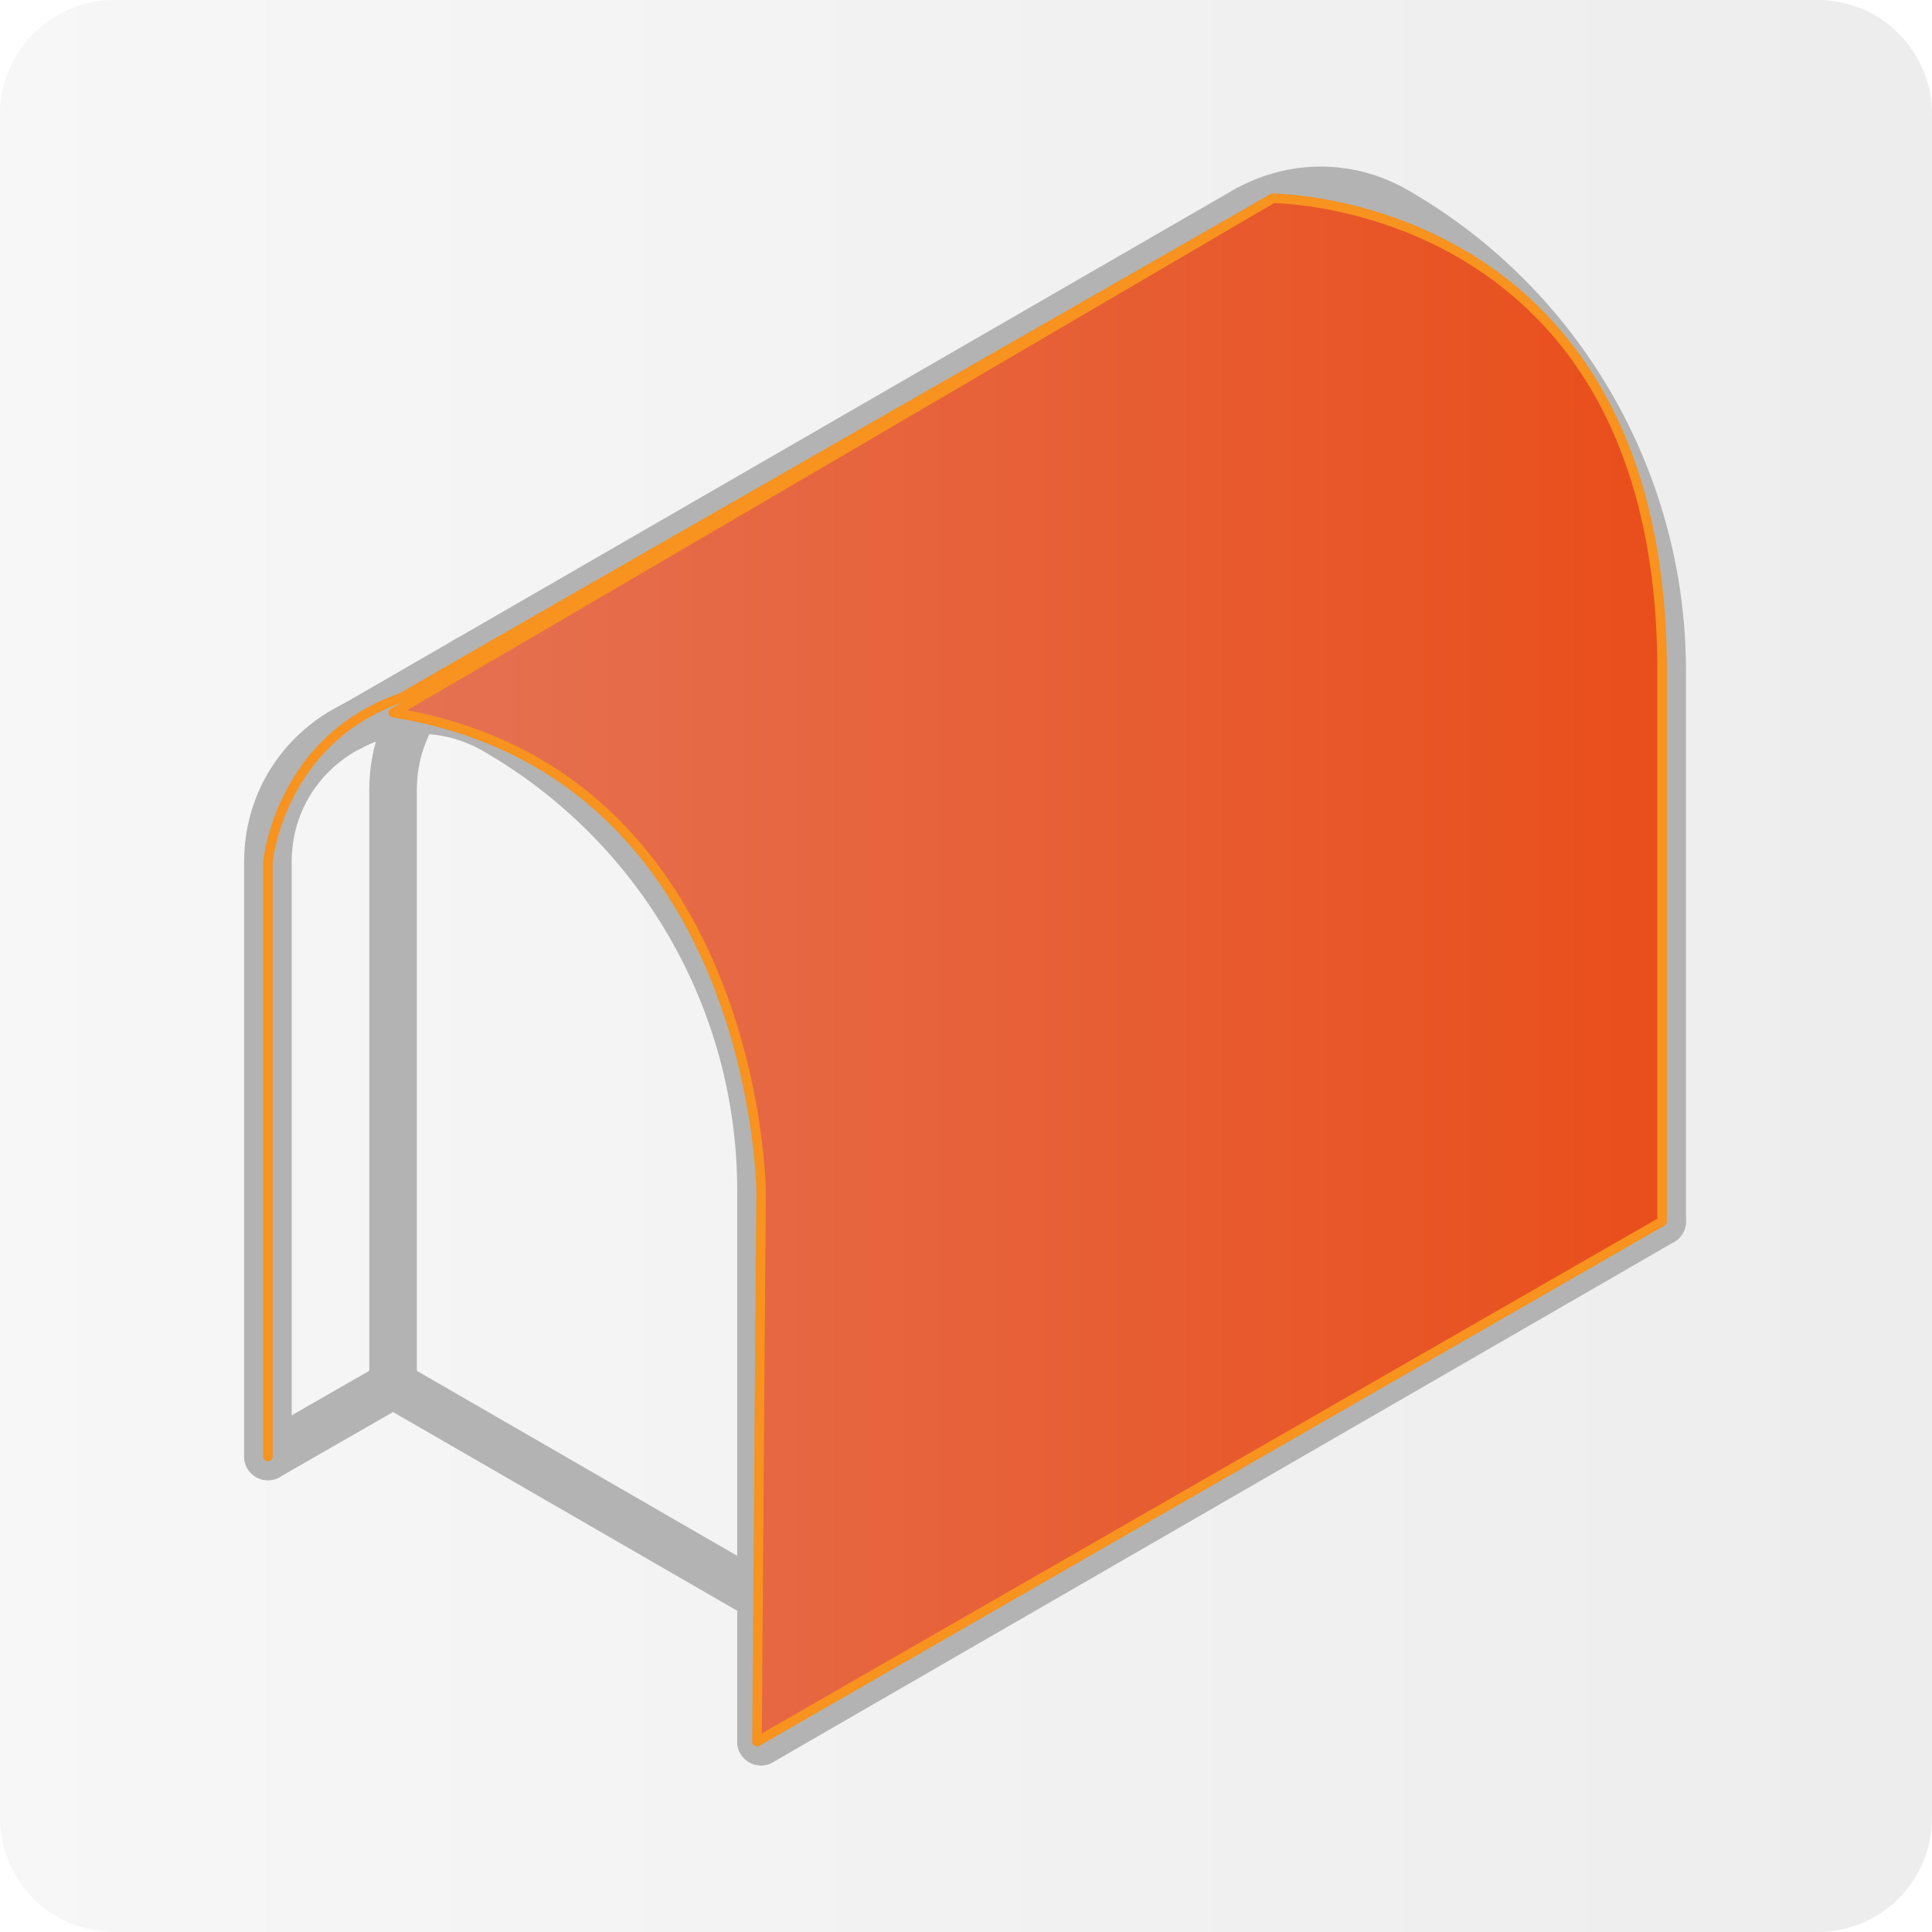
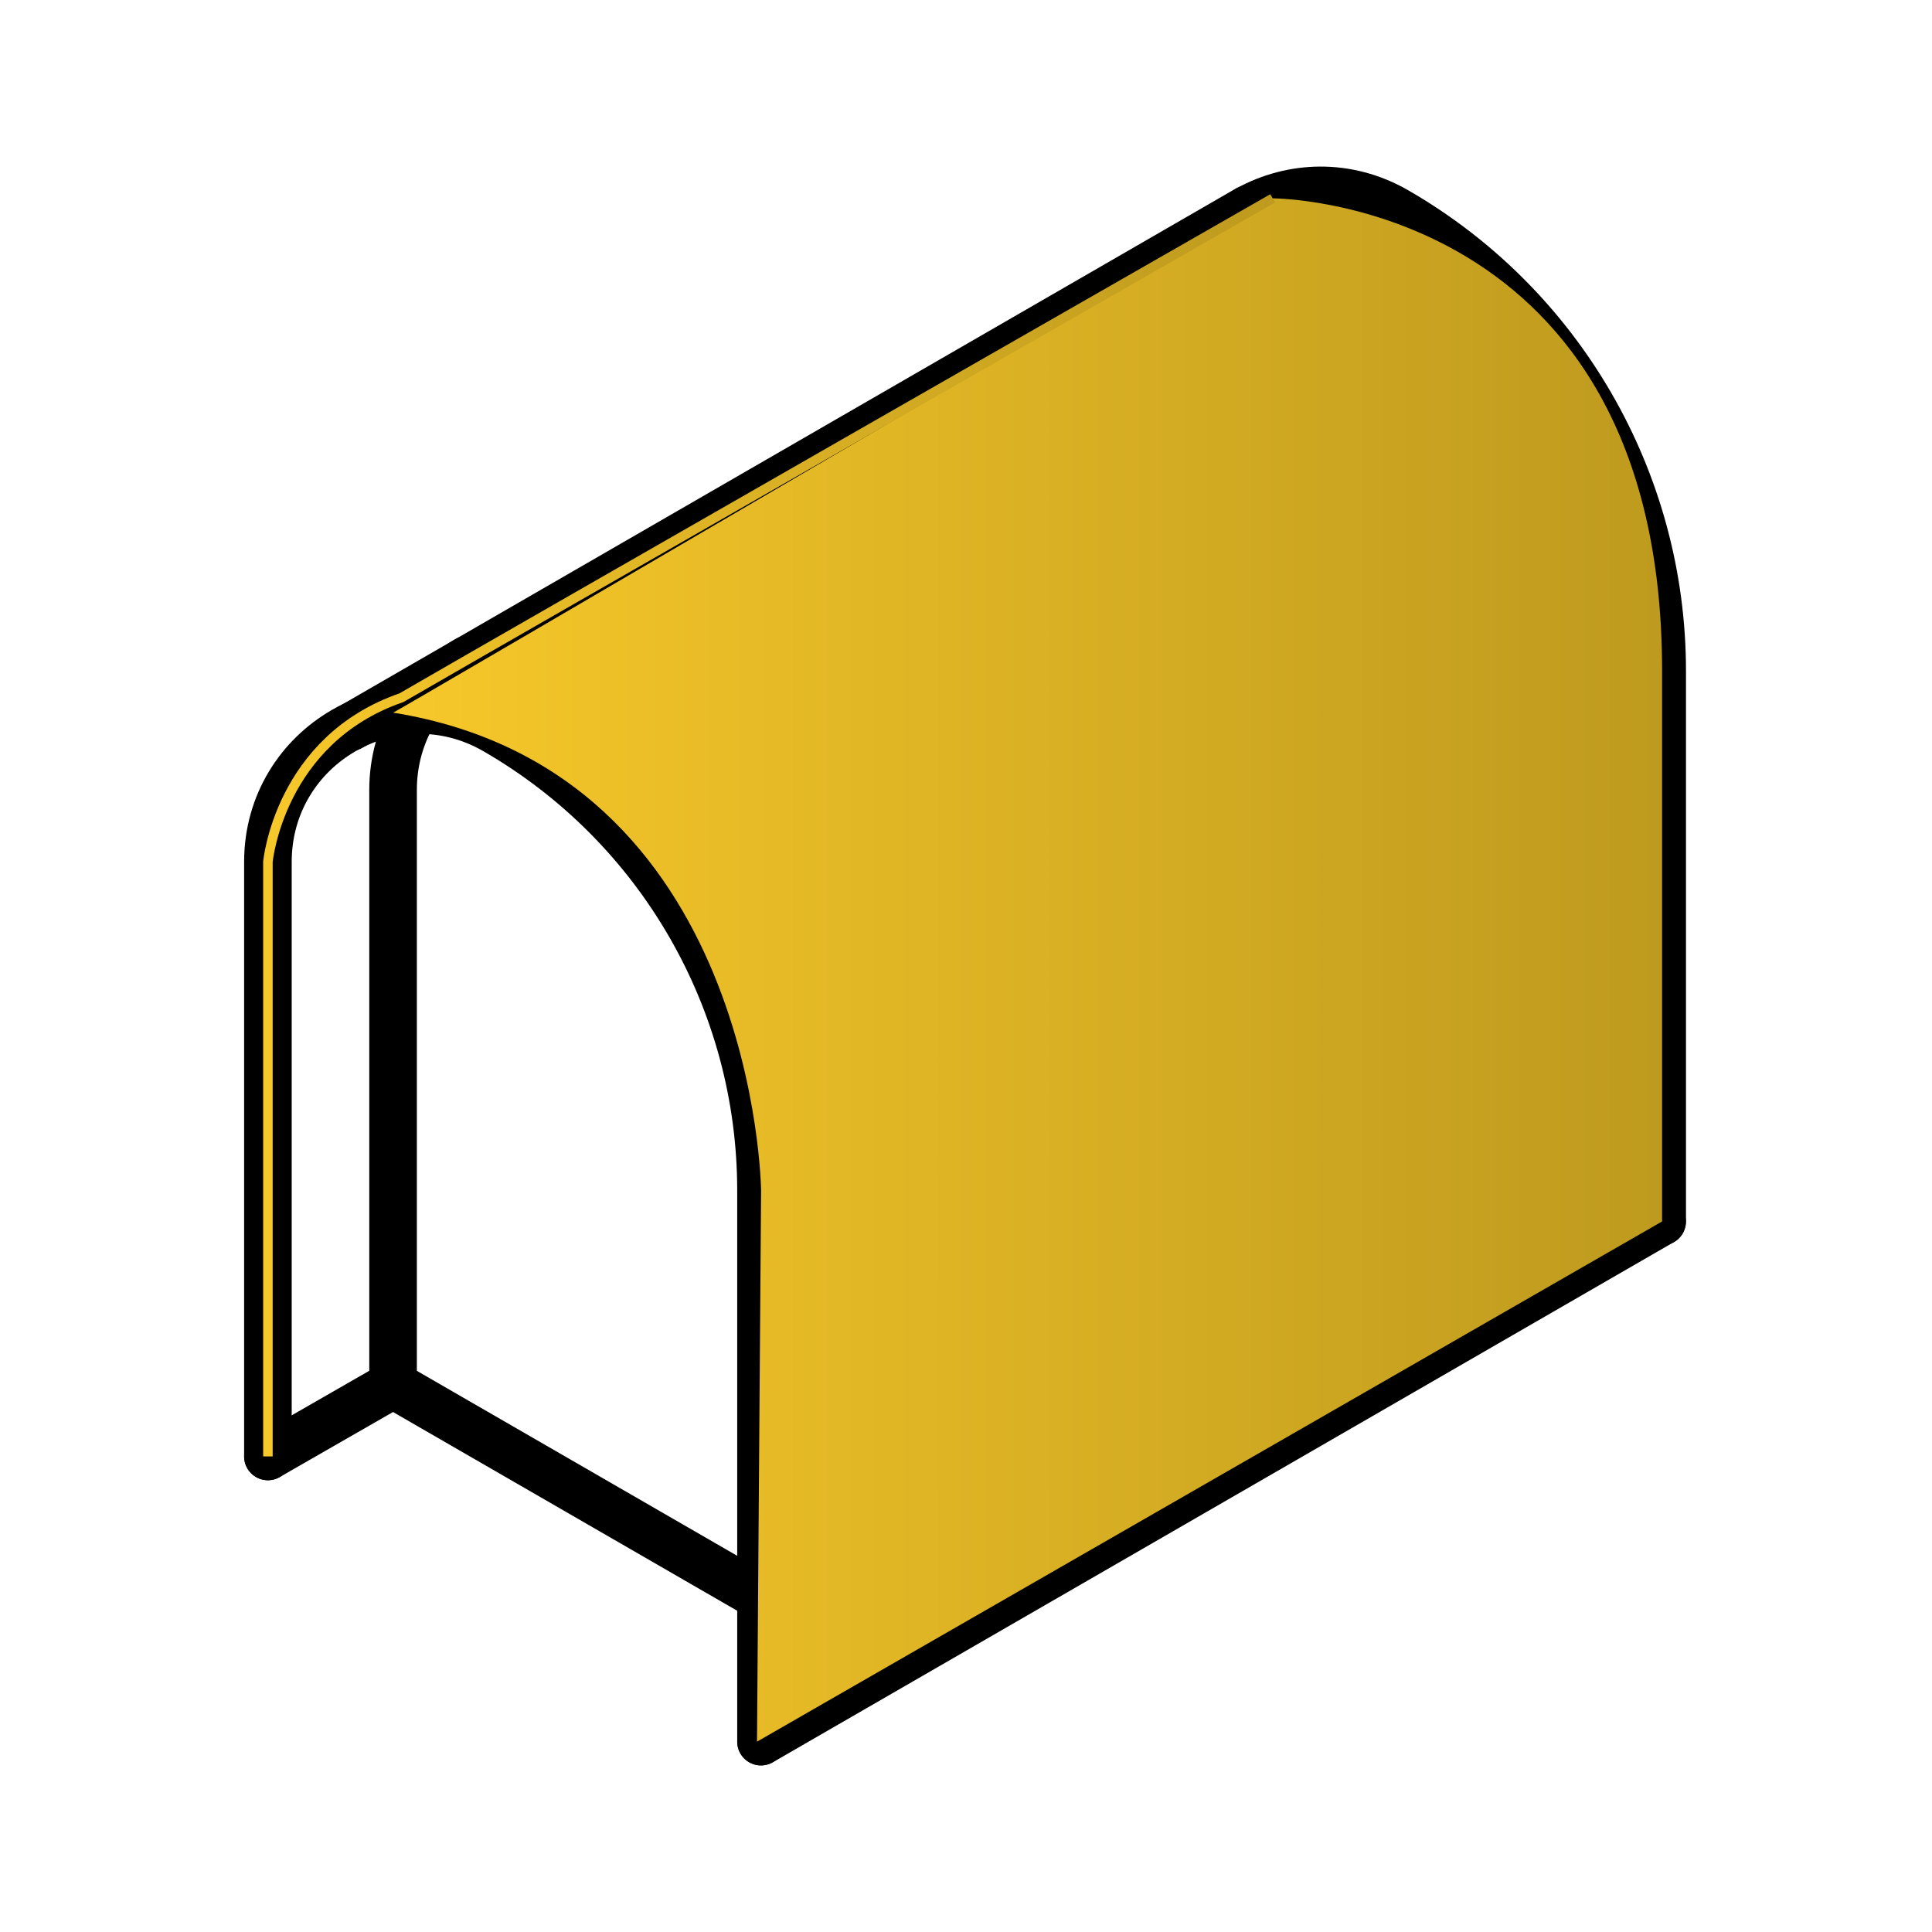
- <svg xmlns="http://www.w3.org/2000/svg" id="Réteg_2" viewBox="0 0 203 203">
+ <svg xmlns="http://www.w3.org/2000/svg" xmlns:xlink="http://www.w3.org/1999/xlink" id="Réteg_2" viewBox="0 0 203 203">
  <defs>
    <style>
+       .cls-1 {
+         stroke: #000;
+         stroke-linecap: round;
+         stroke-linejoin: round;
+         stroke-width: 5px;
+       }
+ 
      .cls-1, .cls-2 {
        fill: none;
      }

-       .cls-1, .cls-2, .cls-3 {
-         stroke-linecap: round;
-         stroke-linejoin: round;
+       .cls-2 {
+         stroke: url(#Névtelen_színátmenet_17-2);
+         stroke-miterlimit: 10;
      }

-       .cls-1, .cls-3 {
-         stroke: #f7931e;
-       }
- 
-       .cls-2 {
-         stroke: #b3b3b3;
-         stroke-width: 5px;
+       .cls-3 {
+         fill: url(#linear-gradient);
+         opacity: 0;
      }

      .cls-4 {
-         fill: url(#linear-gradient);
-       }
- 
-       .cls-3 {
-         fill: url(#linear-gradient-2);
+         fill: url(#Névtelen_színátmenet_17);
      }
    </style>
    <linearGradient id="linear-gradient" x1="0" y1="101.5" x2="203" y2="101.5" gradientUnits="userSpaceOnUse">
-       <stop offset="0" stop-color="#b3b3b3" stop-opacity=".1" />
-       <stop offset="1" stop-color="#4d4d4d" stop-opacity=".1" />
-     </linearGradient>
-     <linearGradient id="linear-gradient-2" x1="41.3" y1="101.92" x2="174.64" y2="101.92" gradientUnits="userSpaceOnUse">
      <stop offset="0" stop-color="#e57253" />
      <stop offset="1" stop-color="#e94e1b" />
    </linearGradient>
+     <linearGradient id="Névtelen_színátmenet_17" data-name="Névtelen színátmenet 17" x1="41.3" y1="101.92" x2="174.64" y2="101.92" gradientUnits="userSpaceOnUse">
+       <stop offset="0" stop-color="#f7c82a" />
+       <stop offset="1" stop-color="#be9a1e" />
+     </linearGradient>
+     <linearGradient id="Névtelen_színátmenet_17-2" data-name="Névtelen színátmenet 17" x1="27.65" y1="86.72" x2="133.97" y2="86.72" xlink:href="#Névtelen_színátmenet_17" />
  </defs>
  <g id="types_of_roofs">
    <g>
-       <rect class="cls-4" width="203" height="203" rx="12" ry="12" />
+       <rect class="cls-3" width="203" height="203" rx="12" ry="12" />
      <g>
-         <path class="cls-2" d="M28.15,153.03v-62.47c0-12.26,13.26-19.92,23.88-13.8h0c17.28,9.96,27.93,28.39,27.93,48.33v57.9" />
-         <path class="cls-2" d="M79.54,167.56l-38.24-22.08v-62.47c0-6.04,3.22-10.97,7.77-13.68" />
-         <path class="cls-2" d="M131.12,21.98c4.59-2.52,10.41-2.81,15.6.18h0c17.28,9.96,27.93,28.39,27.93,48.33v57.85" />
-         <line class="cls-2" x1="79.96" y1="183" x2="174.64" y2="128.34" />
-         <line class="cls-2" x1="36.82" y1="76.41" x2="131.11" y2="21.97" />
-         <line class="cls-2" x1="28.15" y1="153.03" x2="41.3" y2="145.48" />
+         <path class="cls-1" d="M28.15,153.03v-62.47c0-12.26,13.26-19.92,23.88-13.8h0c17.28,9.96,27.93,28.39,27.93,48.33v57.9" />
+         <path class="cls-1" d="M79.54,167.56l-38.24-22.08v-62.47c0-6.04,3.22-10.97,7.77-13.68" />
+         <path class="cls-1" d="M131.12,21.98c4.59-2.52,10.41-2.81,15.6.18h0c17.28,9.96,27.93,28.39,27.93,48.33v57.85" />
+         <line class="cls-1" x1="79.96" y1="183" x2="174.64" y2="128.34" />
+         <line class="cls-1" x1="36.82" y1="76.41" x2="131.11" y2="21.97" />
+         <line class="cls-1" x1="28.15" y1="153.03" x2="41.3" y2="145.48" />
      </g>
-       <path class="cls-3" d="M79.54,183l.43-57.9s-.45-44.08-38.66-50.22c.25-.04,92.42-54.04,92.42-54.04,0,0,40.92,0,40.91,49.65,0,56.11,0,57.85,0,57.85l-95.1,54.66Z" />
-       <path class="cls-1" d="M28.15,153.03v-62.47s1.18-12.81,14.03-17.25c11.11-6.45,91.54-52.47,91.54-52.47" />
+       <path class="cls-4" d="M79.54,183l.43-57.9s-.45-44.08-38.66-50.22c.25-.04,92.42-54.04,92.42-54.04,0,0,40.92,0,40.91,49.65,0,56.11,0,57.85,0,57.85l-95.1,54.66Z" />
+       <path class="cls-2" d="M28.15,153.03v-62.47s1.18-12.81,14.03-17.25c11.11-6.45,91.54-52.47,91.54-52.47" />
    </g>
  </g>
</svg>
